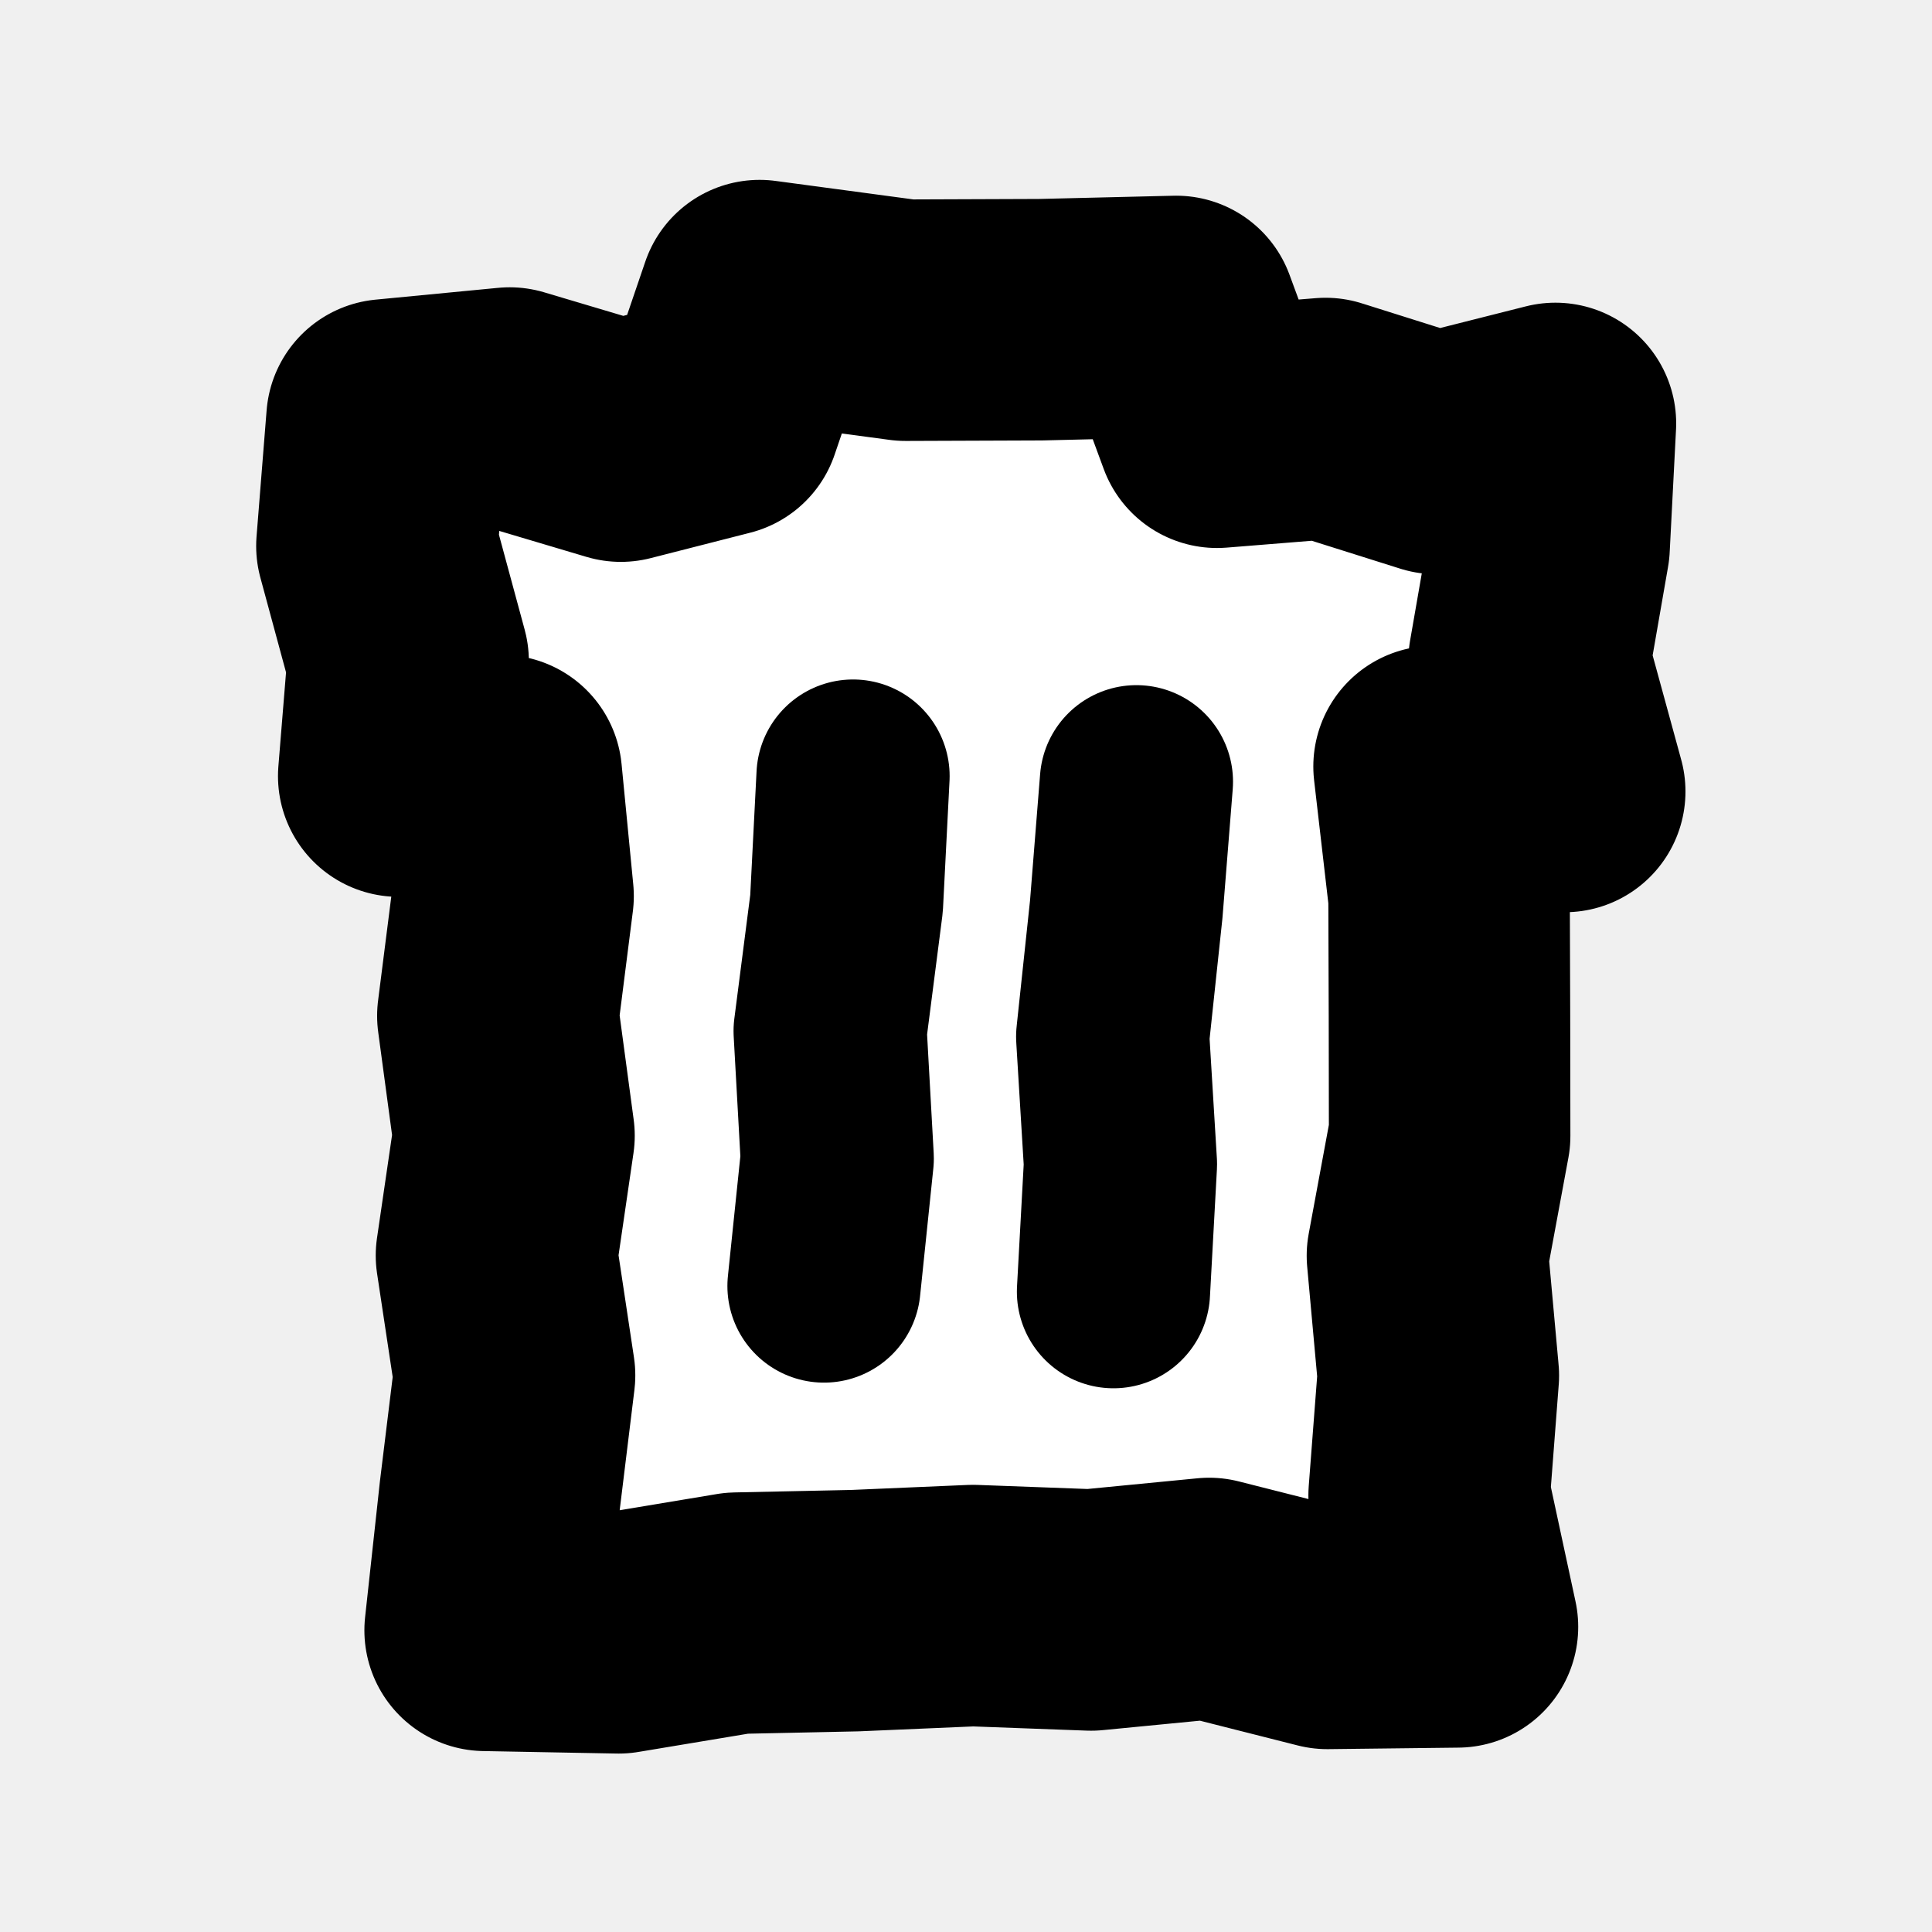
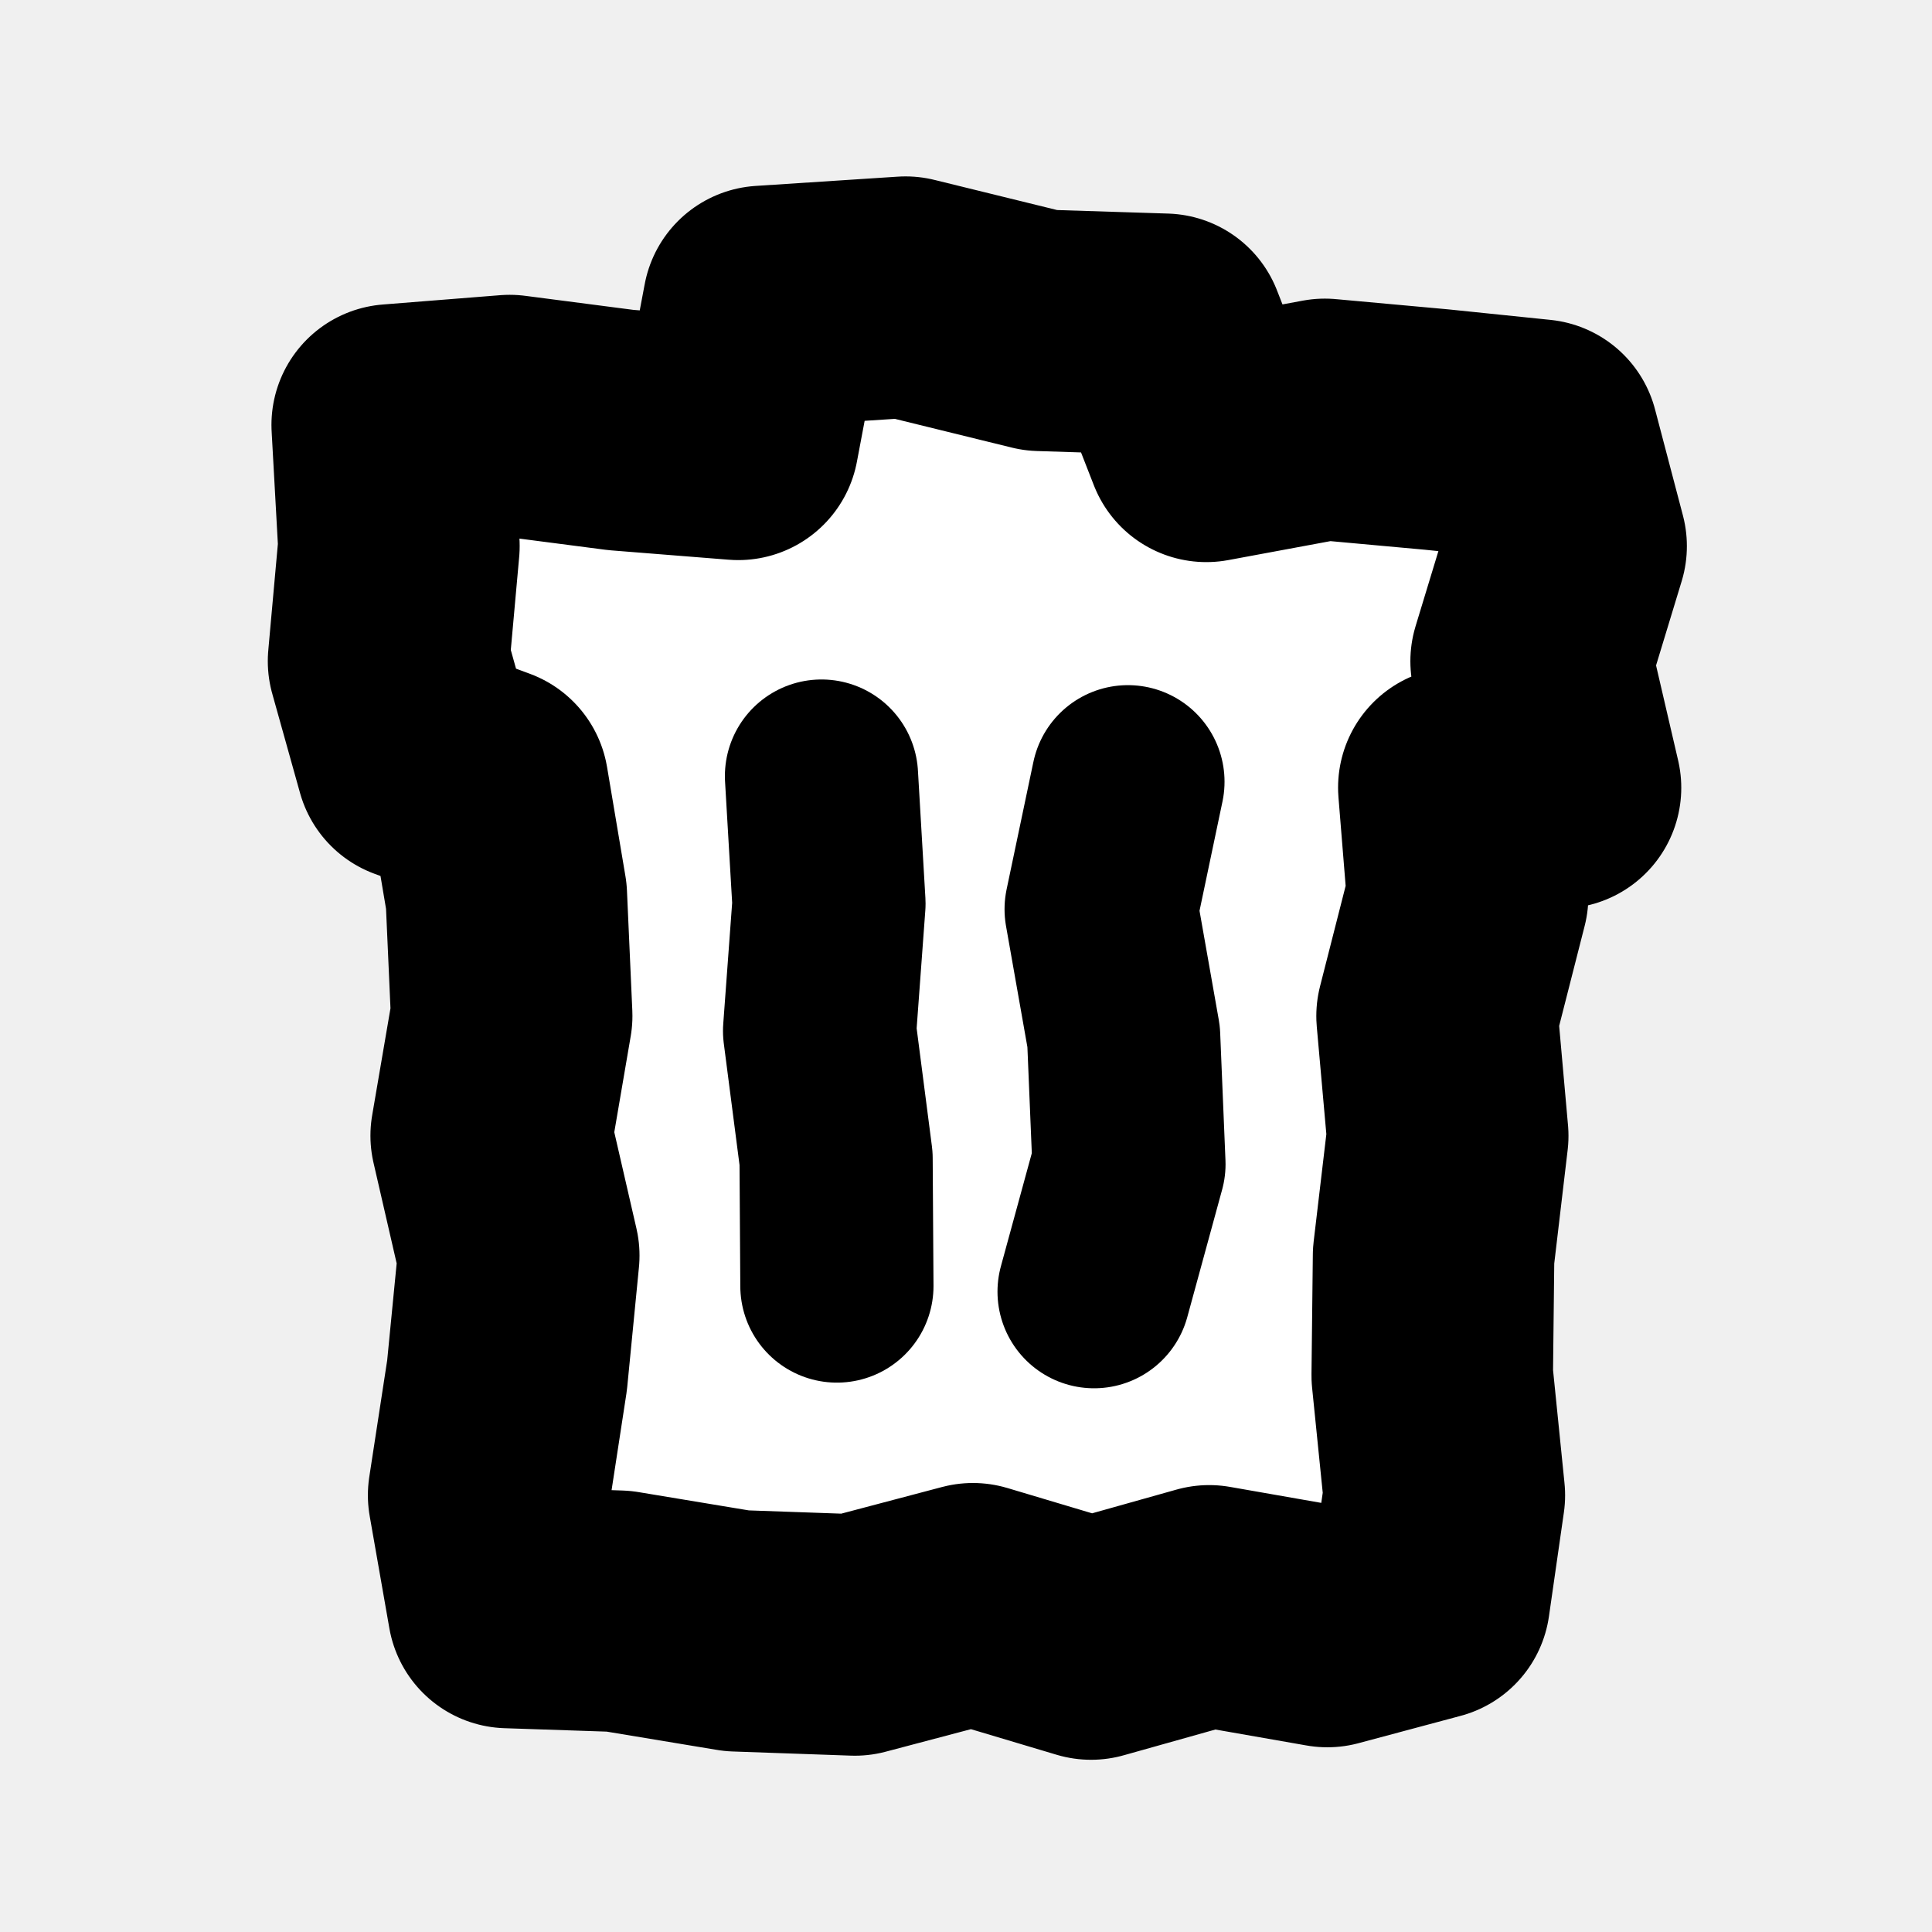
<svg xmlns="http://www.w3.org/2000/svg" id="SM_Icons" data-name="SM Icons" width="200" height="200" viewBox="0 0 200 200">
  <g>
-     <polygon points="125.986 44.229 121.758 32.758 107.724 33.095 93.746 33.147 78.631 31.119 74.568 43.034 64.269 45.665 52.762 42.24 40.061 43.463 39.018 56.526 42.247 68.444 41.277 80.341 51.902 80.291 53.113 92.764 51.538 105.163 53.209 117.565 51.395 129.972 53.266 142.374 51.746 154.785 50.221 168.771 64.045 169.029 76.271 166.993 88.493 166.734 100.718 166.209 112.948 166.662 125.173 165.473 137.407 168.571 150.876 168.414 147.943 154.793 148.895 142.394 147.768 129.992 150.066 117.586 150.048 105.183 150.007 92.772 148.454 79.35 161.979 81.934 158.287 68.452 160.362 56.534 161.017 43.834 148.707 46.945 137.222 43.324 125.986 44.229" style="fill: #fff;" />
-     <polygon points="125.986 44.229 121.758 32.758 107.724 33.095 93.746 33.147 78.631 31.119 74.568 43.034 64.269 45.665 52.762 42.24 40.061 43.463 39.018 56.526 42.247 68.444 41.277 80.341 51.902 80.291 53.113 92.764 51.538 105.163 53.209 117.565 51.395 129.972 53.266 142.374 51.746 154.785 50.221 168.771 64.045 169.029 76.271 166.993 88.493 166.734 100.718 166.209 112.948 166.662 125.173 165.473 137.407 168.571 150.876 168.414 147.943 154.793 148.895 142.394 147.768 129.992 150.066 117.586 150.048 105.183 150.007 92.772 148.454 79.35 161.979 81.934 158.287 68.452 160.362 56.534 161.017 43.834 148.707 46.945 137.222 43.324 125.986 44.229" style="fill: none; stroke: #000; stroke-linecap: round; stroke-linejoin: round; stroke-width: 25px;" />
+     <polygon points="124.879 45.689 120.55 34.604 107.724 34.196 93.746 30.761 79.025 31.721 76.424 45.481 64.269 44.514 52.762 43.019 40.601 43.985 41.296 56.526 40.222 68.444 43.098 78.727 50.515 81.473 52.416 92.764 52.969 105.163 50.847 117.565 53.702 129.972 52.489 142.374 50.583 154.785 52.62 166.408 64.045 166.792 76.271 168.819 88.493 169.25 100.718 166.019 112.948 169.672 125.173 166.236 137.407 168.378 147.973 165.55 149.519 154.793 148.264 142.394 148.403 129.992 149.868 117.586 148.764 105.183 151.928 92.772 151.017 81.532 161.544 81.548 158.501 68.452 162.125 56.534 159.238 45.55 148.707 44.466 137.145 43.413 124.879 45.689" style="fill: #fff;" />
+     <polygon points="124.879 45.689 120.55 34.604 107.724 34.196 93.746 30.761 79.025 31.721 76.424 45.481 64.269 44.514 52.762 43.019 40.601 43.985 41.296 56.526 40.222 68.444 43.098 78.727 50.515 81.473 52.416 92.764 52.969 105.163 50.847 117.565 53.702 129.972 52.489 142.374 50.583 154.785 52.62 166.408 64.045 166.792 76.271 168.819 88.493 169.25 100.718 166.019 112.948 169.672 125.173 166.236 137.407 168.378 147.973 165.55 149.519 154.793 148.264 142.394 148.403 129.992 149.868 117.586 148.764 105.183 151.928 92.772 151.017 81.532 161.544 81.548 158.501 68.452 162.125 56.534 159.238 45.55 148.707 44.466 137.145 43.413 124.879 45.689" style="fill: none; stroke: #000; stroke-linecap: round; stroke-linejoin: round; stroke-width: 25px;" />
  </g>
  <g>
-     <polyline points="88.306 80.339 87.633 93.535 85.936 106.727 86.671 119.928 85.3 133.129" style="fill: none; stroke: #000; stroke-linecap: round; stroke-linejoin: round; stroke-width: 20px;" />
-     <polyline points="117.642 80.926 116.589 94.122 115.185 107.314 115.989 120.515 115.267 133.715" style="fill: none; stroke: #000; stroke-linecap: round; stroke-linejoin: round; stroke-width: 20px;" />
+     <polyline points="85.041 80.339 85.814 93.535 84.843 106.727 86.552 119.928 86.636 133.129" style="fill: none; stroke: #000; stroke-linecap: round; stroke-linejoin: round; stroke-width: 20px;" />
+     <polyline points="116.763 80.926 113.99 94.122 116.32 107.314 116.868 120.515 113.26 133.715" style="fill: none; stroke: #000; stroke-linecap: round; stroke-linejoin: round; stroke-width: 20px;" />
  </g>
</svg>
